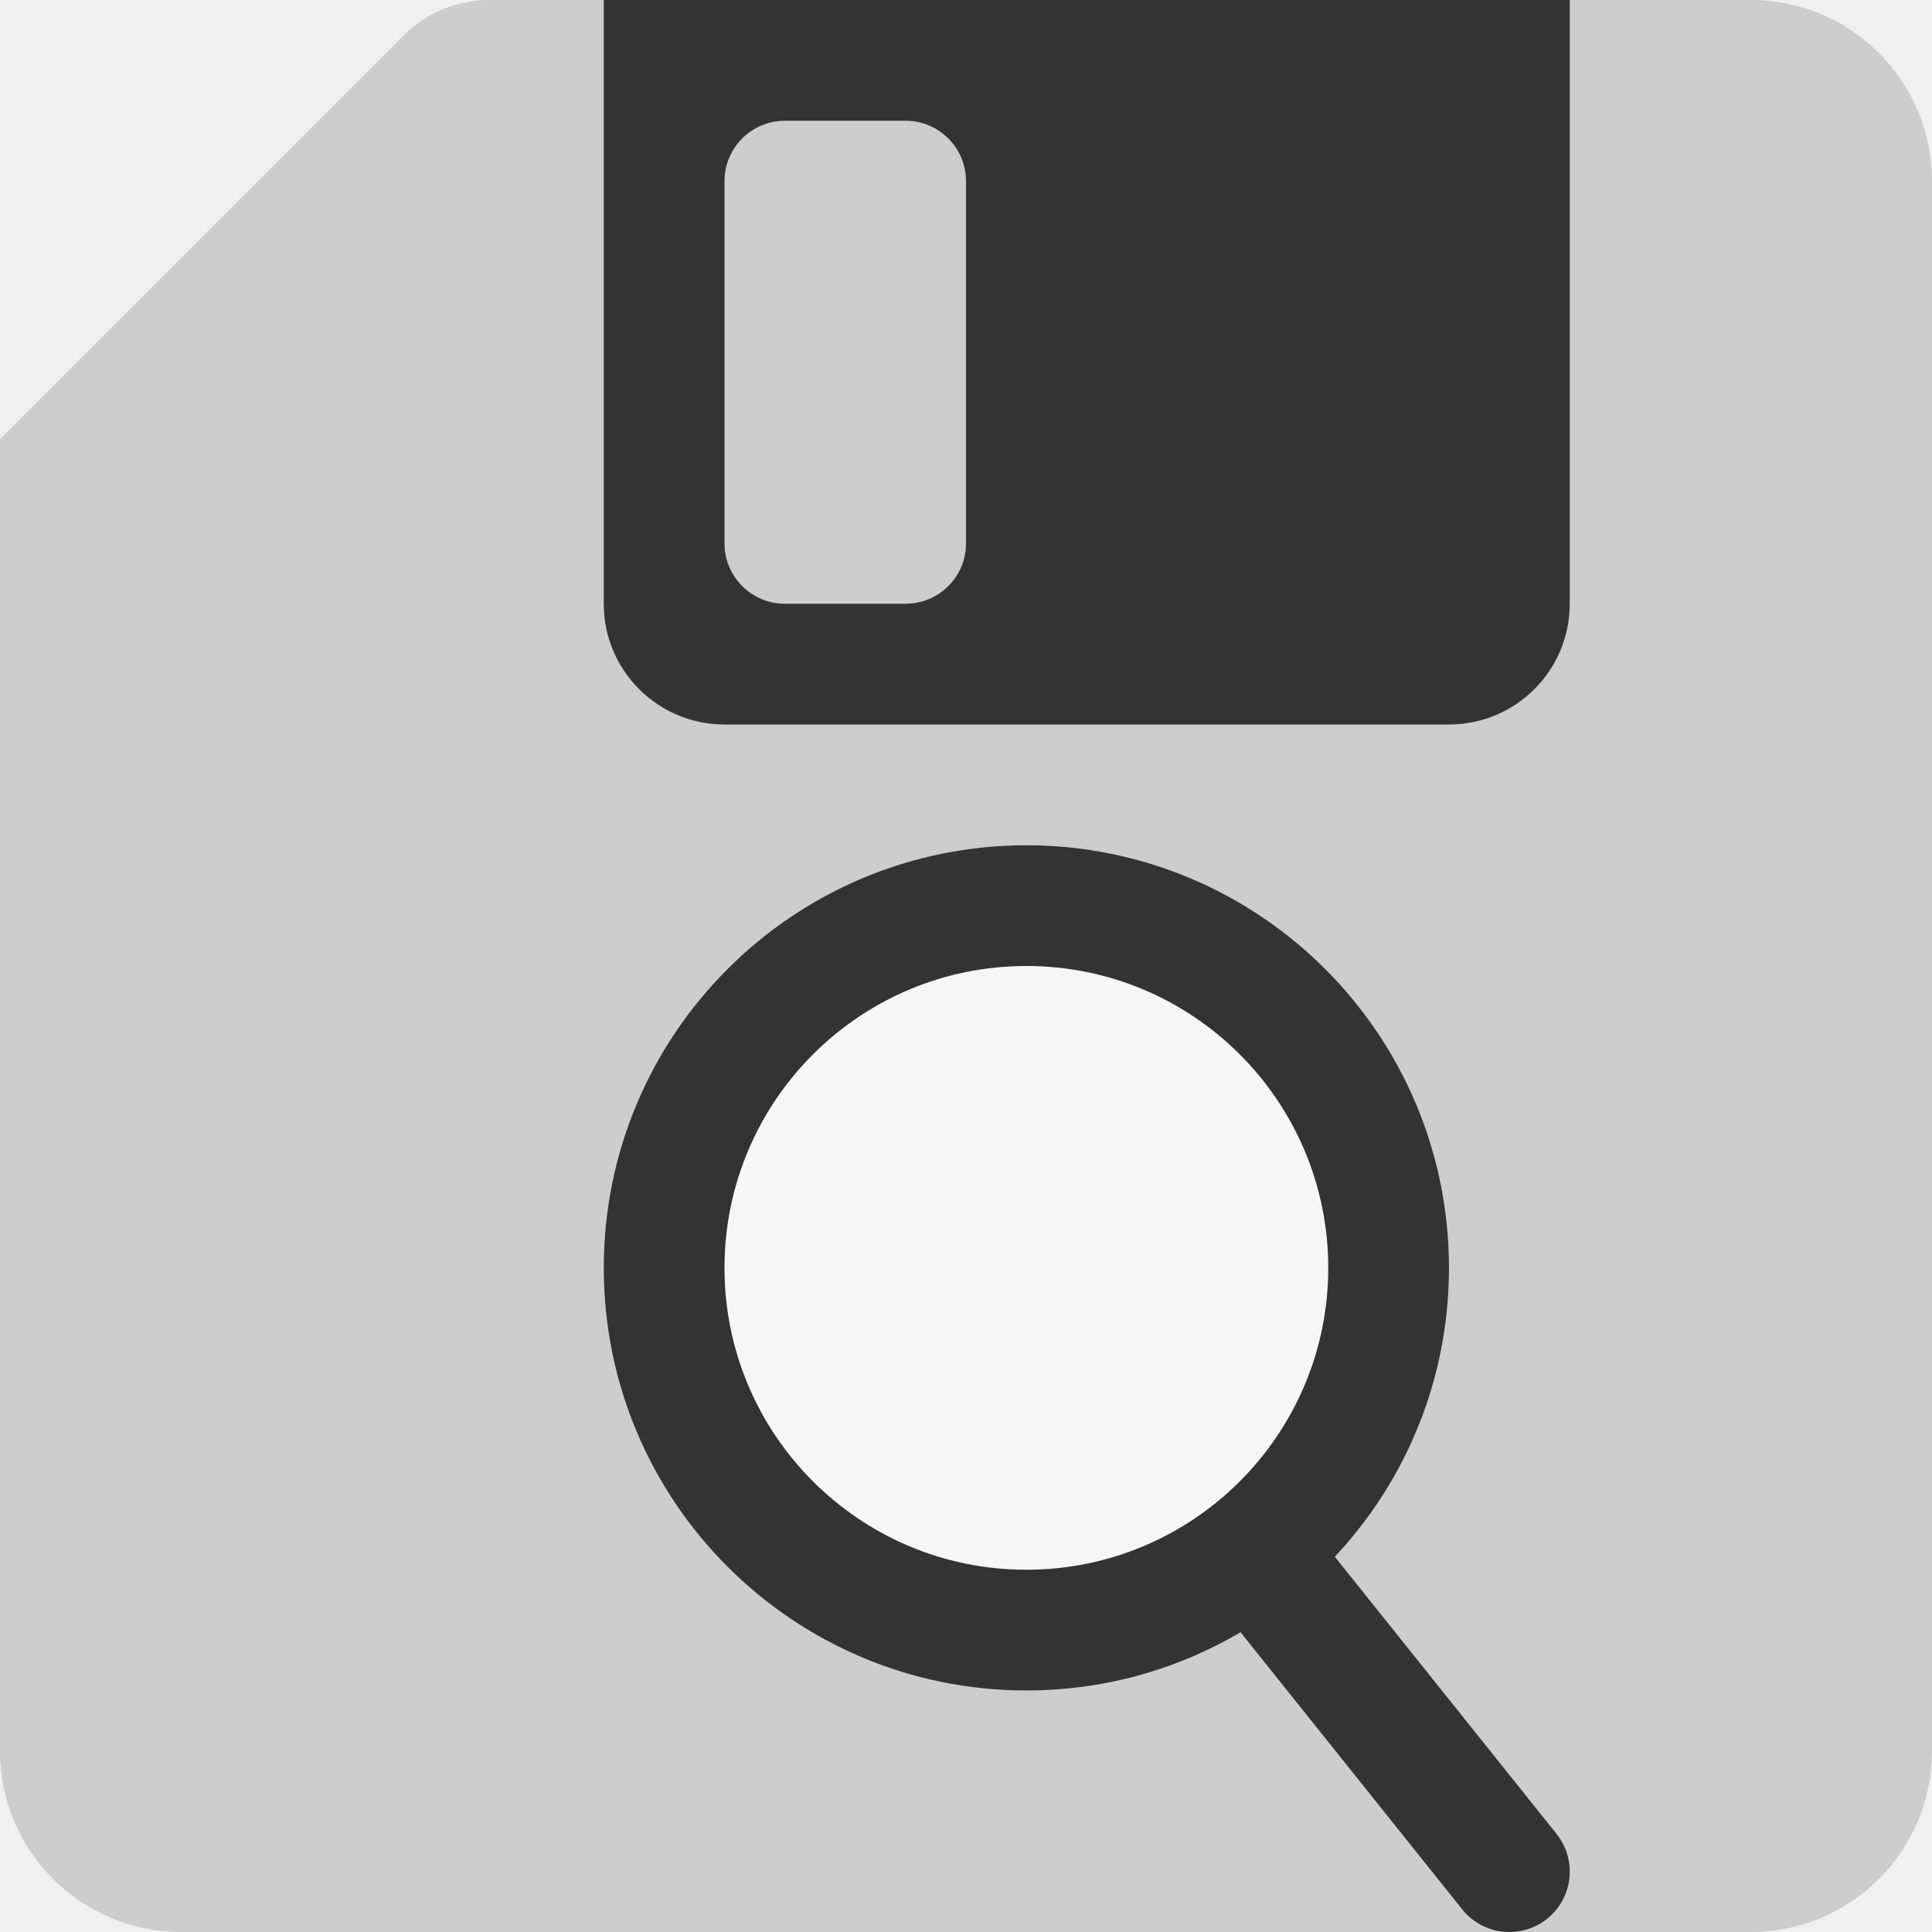
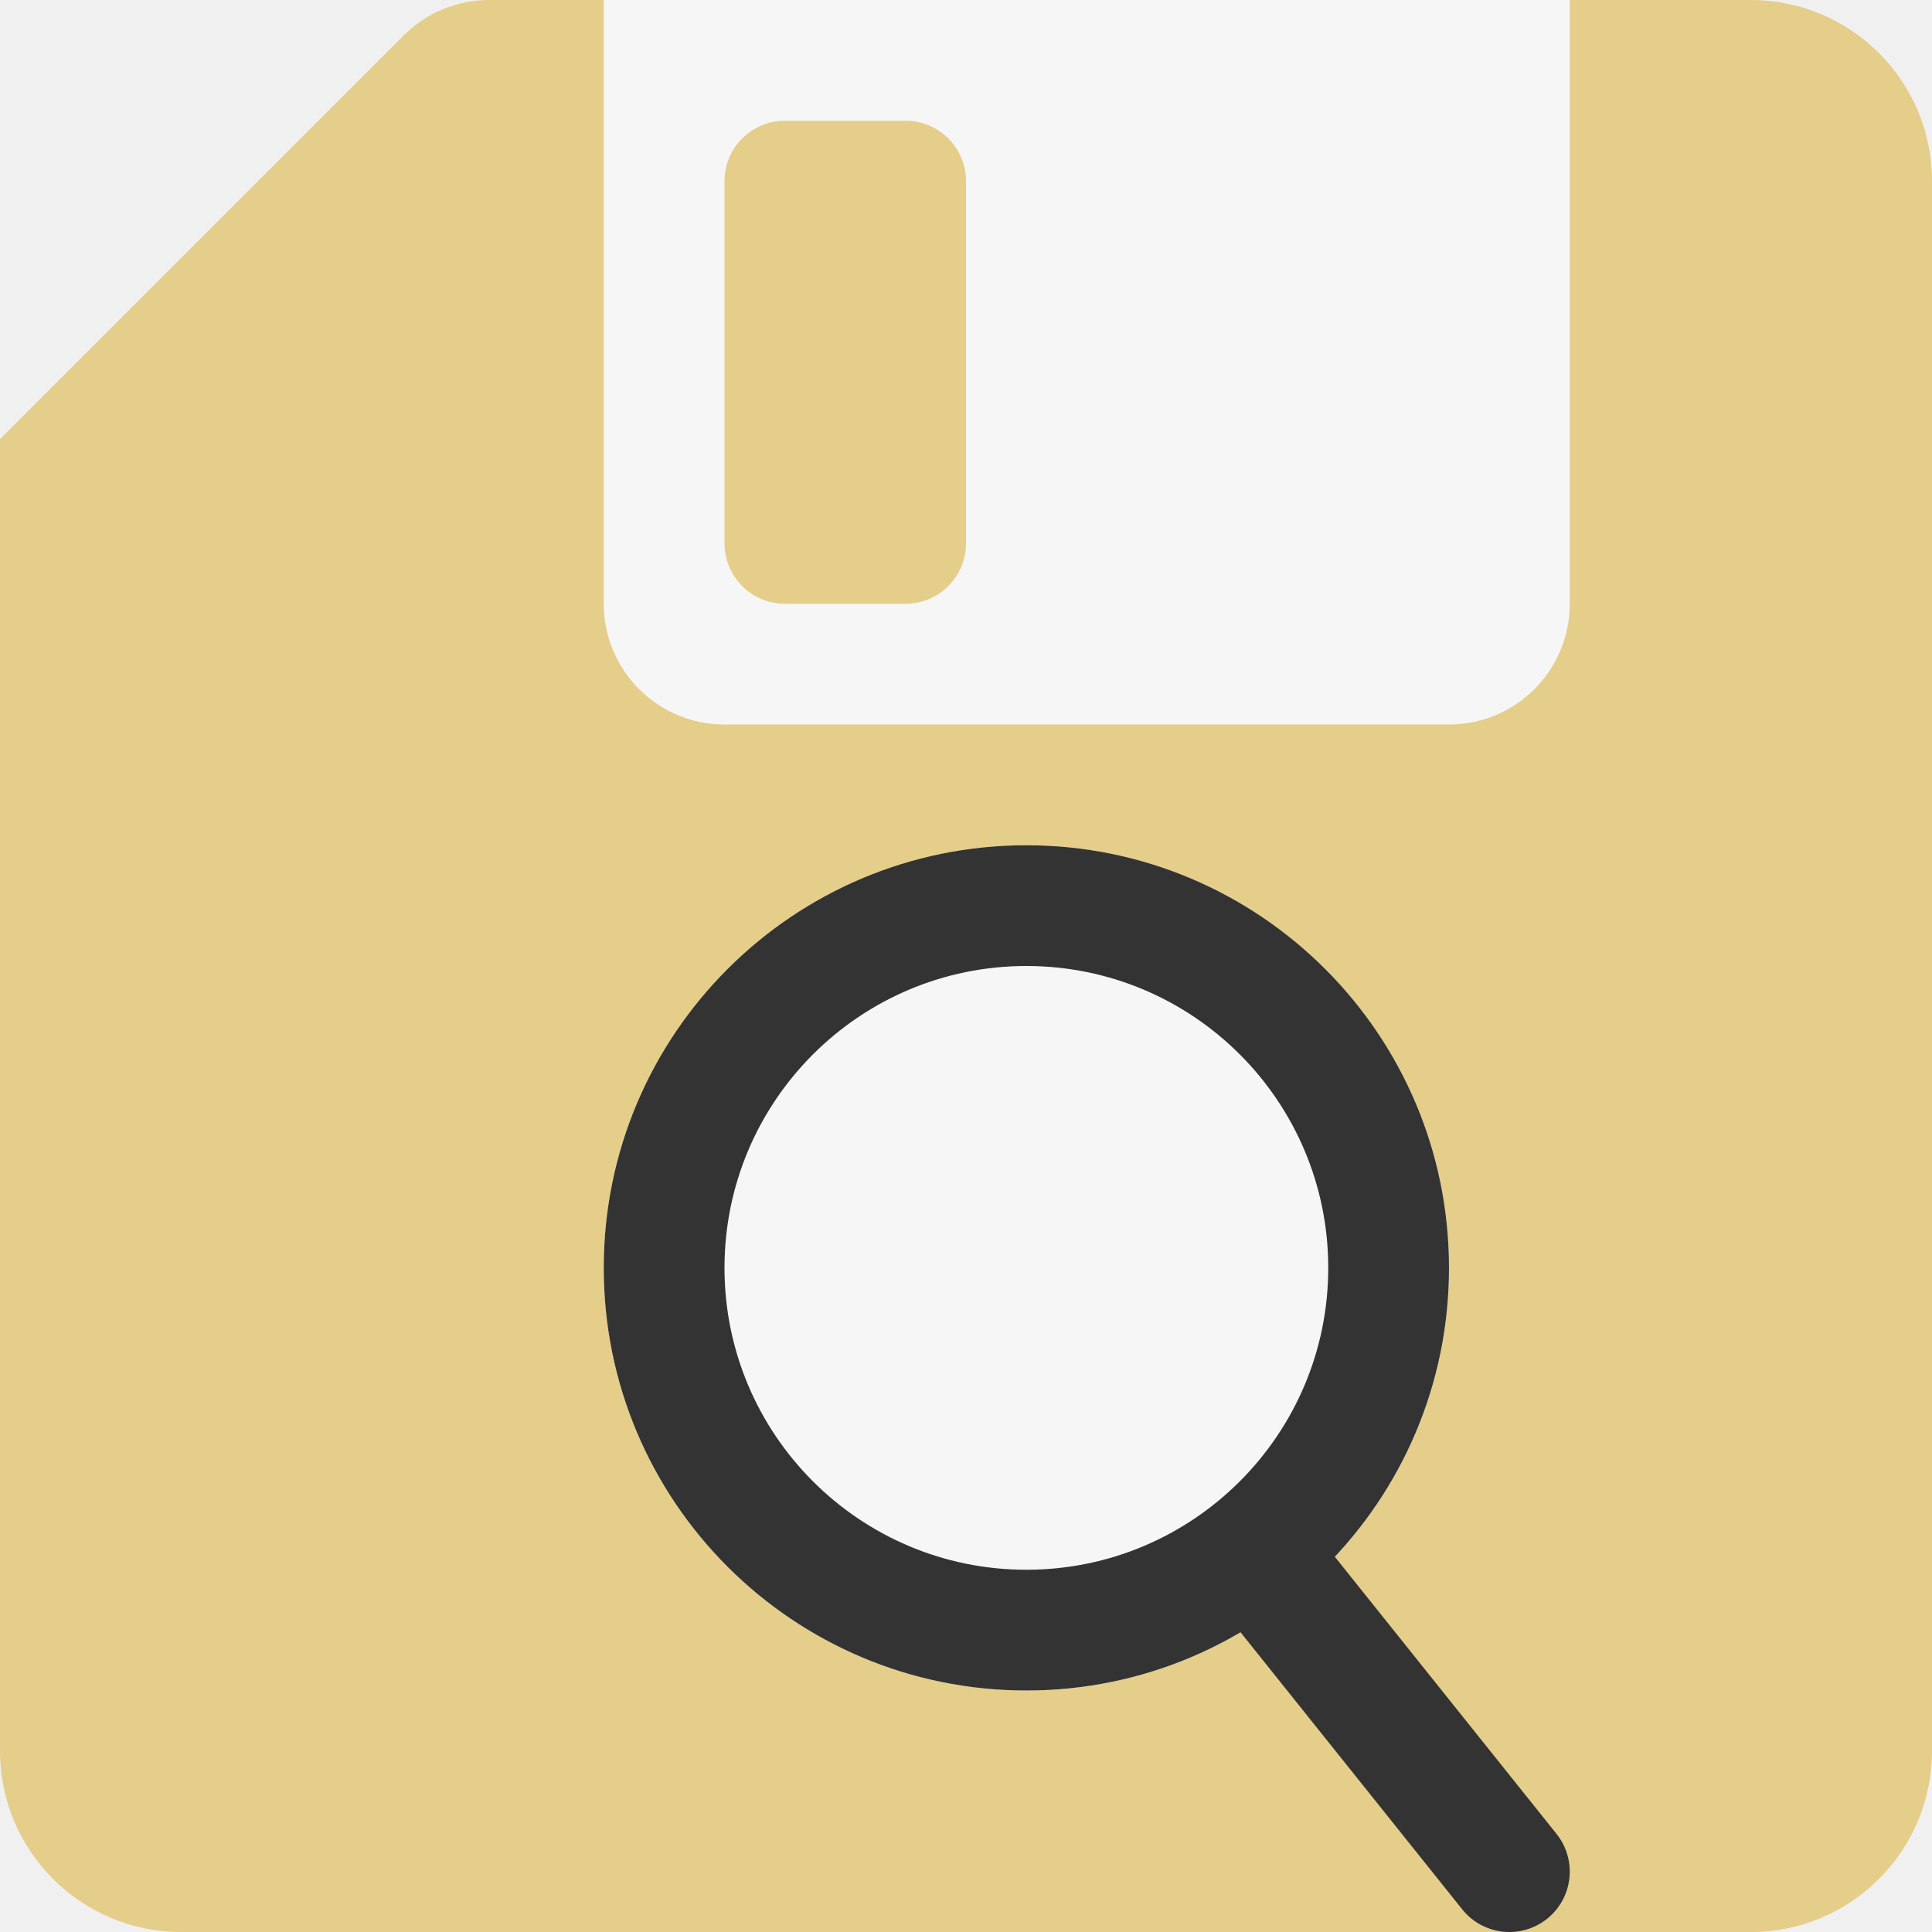
<svg xmlns="http://www.w3.org/2000/svg" width="32" height="32" viewBox="0 0 32 32" fill="none">
-   <g clip-path="url(#clip0_613_1680)">
-     <path d="M32 29V3C32 1.343 30.657 0 29 0H8.101C7.571 0 7.062 0.211 6.687 0.586L0 7.273V29C0 30.657 1.343 32 3 32H29C30.657 32 32 30.657 32 29Z" fill="#CDCDCE" />
-     <path d="M10 0H26V10C26 11.105 25.105 12 24 12H12C10.895 12 10 11.105 10 10V0Z" fill="#333333" />
-     <path d="M16 9C16 9.552 15.552 10 15 10L13 10C12.448 10 12 9.552 12 9L12 3C12 2.448 12.448 2 13 2L15 2C15.552 2 16 2.448 16 3L16 9Z" fill="#CDCDCE" />
+   <g clip-path="url(#clip0_613_1688)">
+     <path d="M32 29V3C32 1.343 30.657 0 29 0H8.101C7.571 0 7.062 0.211 6.687 0.586L0 7.273V29C0 30.657 1.343 32 3 32H29C30.657 32 32 30.657 32 29Z" fill="#E5CE8A" />
+     <path d="M10 0H26V10C26 11.105 25.105 12 24 12H12C10.895 12 10 11.105 10 10V0Z" fill="#F6F6F6" />
+     <path d="M16 9C16 9.552 15.552 10 15 10L13 10C12.448 10 12 9.552 12 9L12 3C12 2.448 12.448 2 13 2L15 2C15.552 2 16 2.448 16 3L16 9Z" fill="#E5CE8A" />
    <path d="M24 21C24 24.866 20.866 28 17 28C13.134 28 10 24.866 10 21C10 17.134 13.134 14 17 14C20.866 14 24 17.134 24 21Z" fill="#F6F6F6" />
    <path fill-rule="evenodd" clip-rule="evenodd" d="M17 26C19.761 26 22 23.761 22 21C22 18.239 19.761 16 17 16C14.239 16 12 18.239 12 21C12 23.761 14.239 26 17 26ZM17 28C20.866 28 24 24.866 24 21C24 17.134 20.866 14 17 14C13.134 14 10 17.134 10 21C10 24.866 13.134 28 17 28Z" fill="#333333" />
    <path fill-rule="evenodd" clip-rule="evenodd" d="M20.375 25.219C20.807 24.874 21.436 24.944 21.781 25.375L25.781 30.375C26.126 30.807 26.056 31.436 25.625 31.781C25.194 32.126 24.564 32.056 24.219 31.625L20.219 26.625C19.874 26.194 19.944 25.564 20.375 25.219Z" fill="#333333" />
  </g>
  <defs>
-     <clipPath id="clip0_613_1680">
+     <clipPath id="clip0_613_1688">
      <rect width="32" height="32" fill="white" />
    </clipPath>
  </defs>
</svg>
